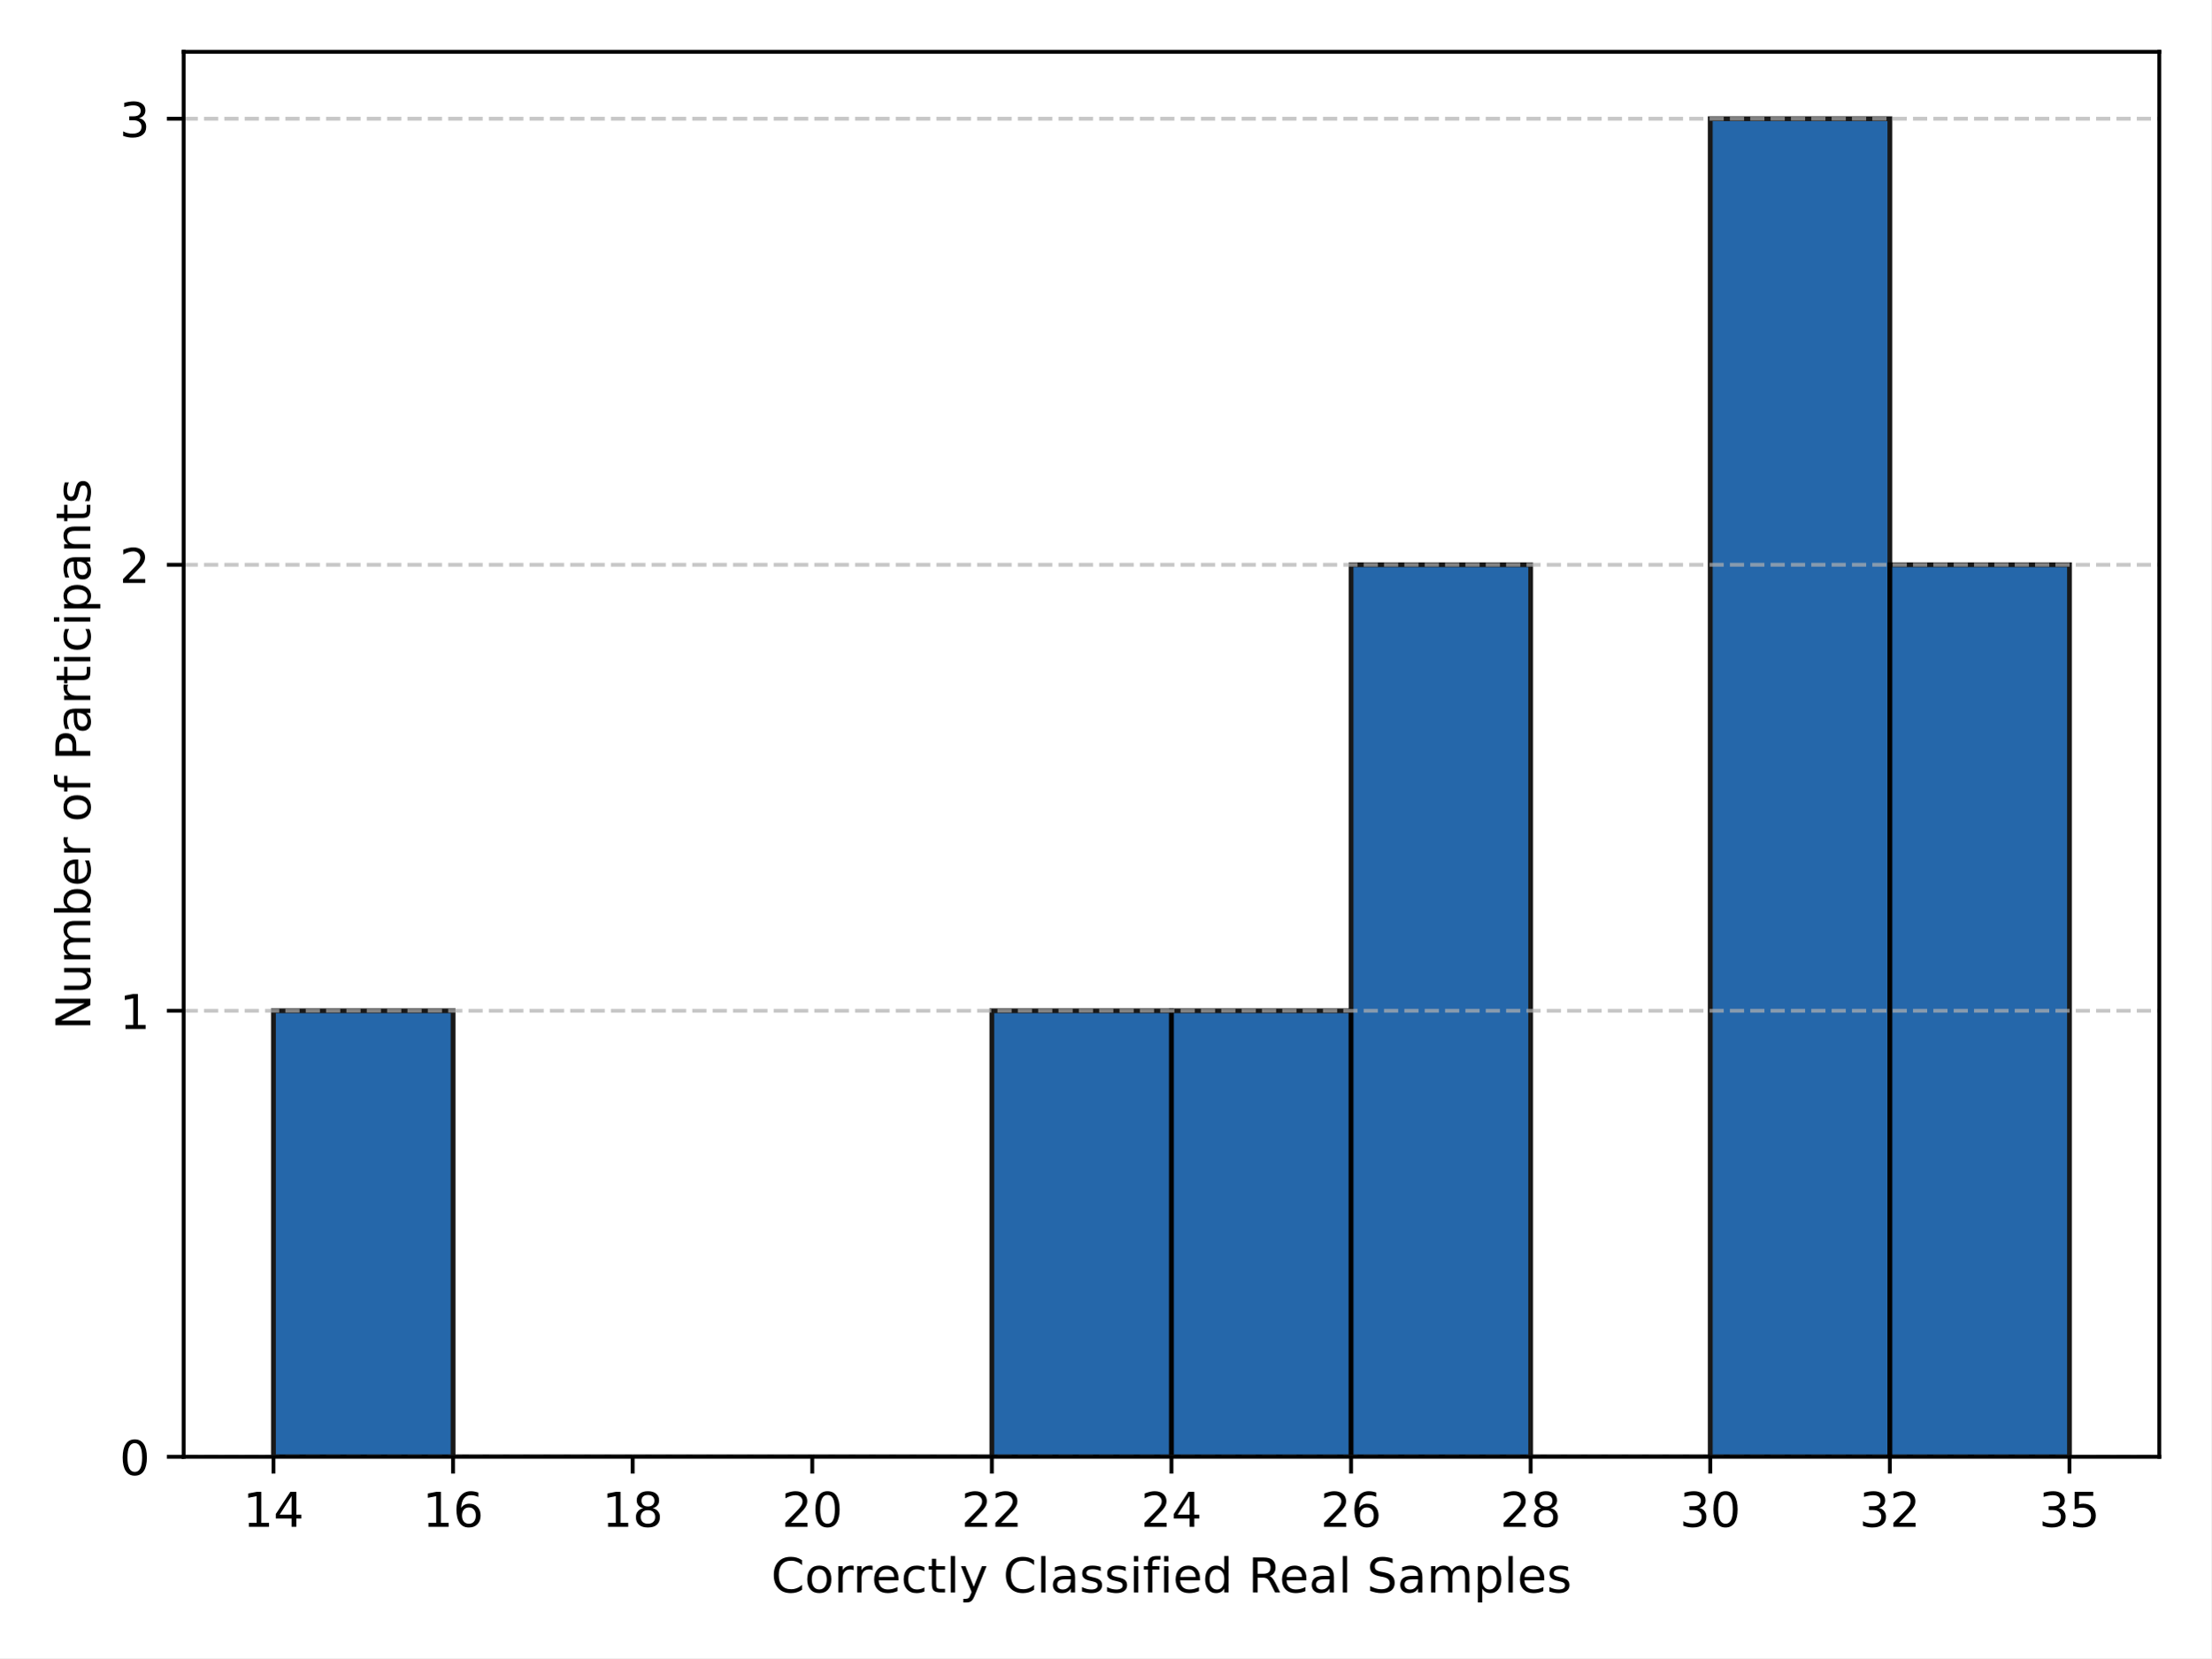
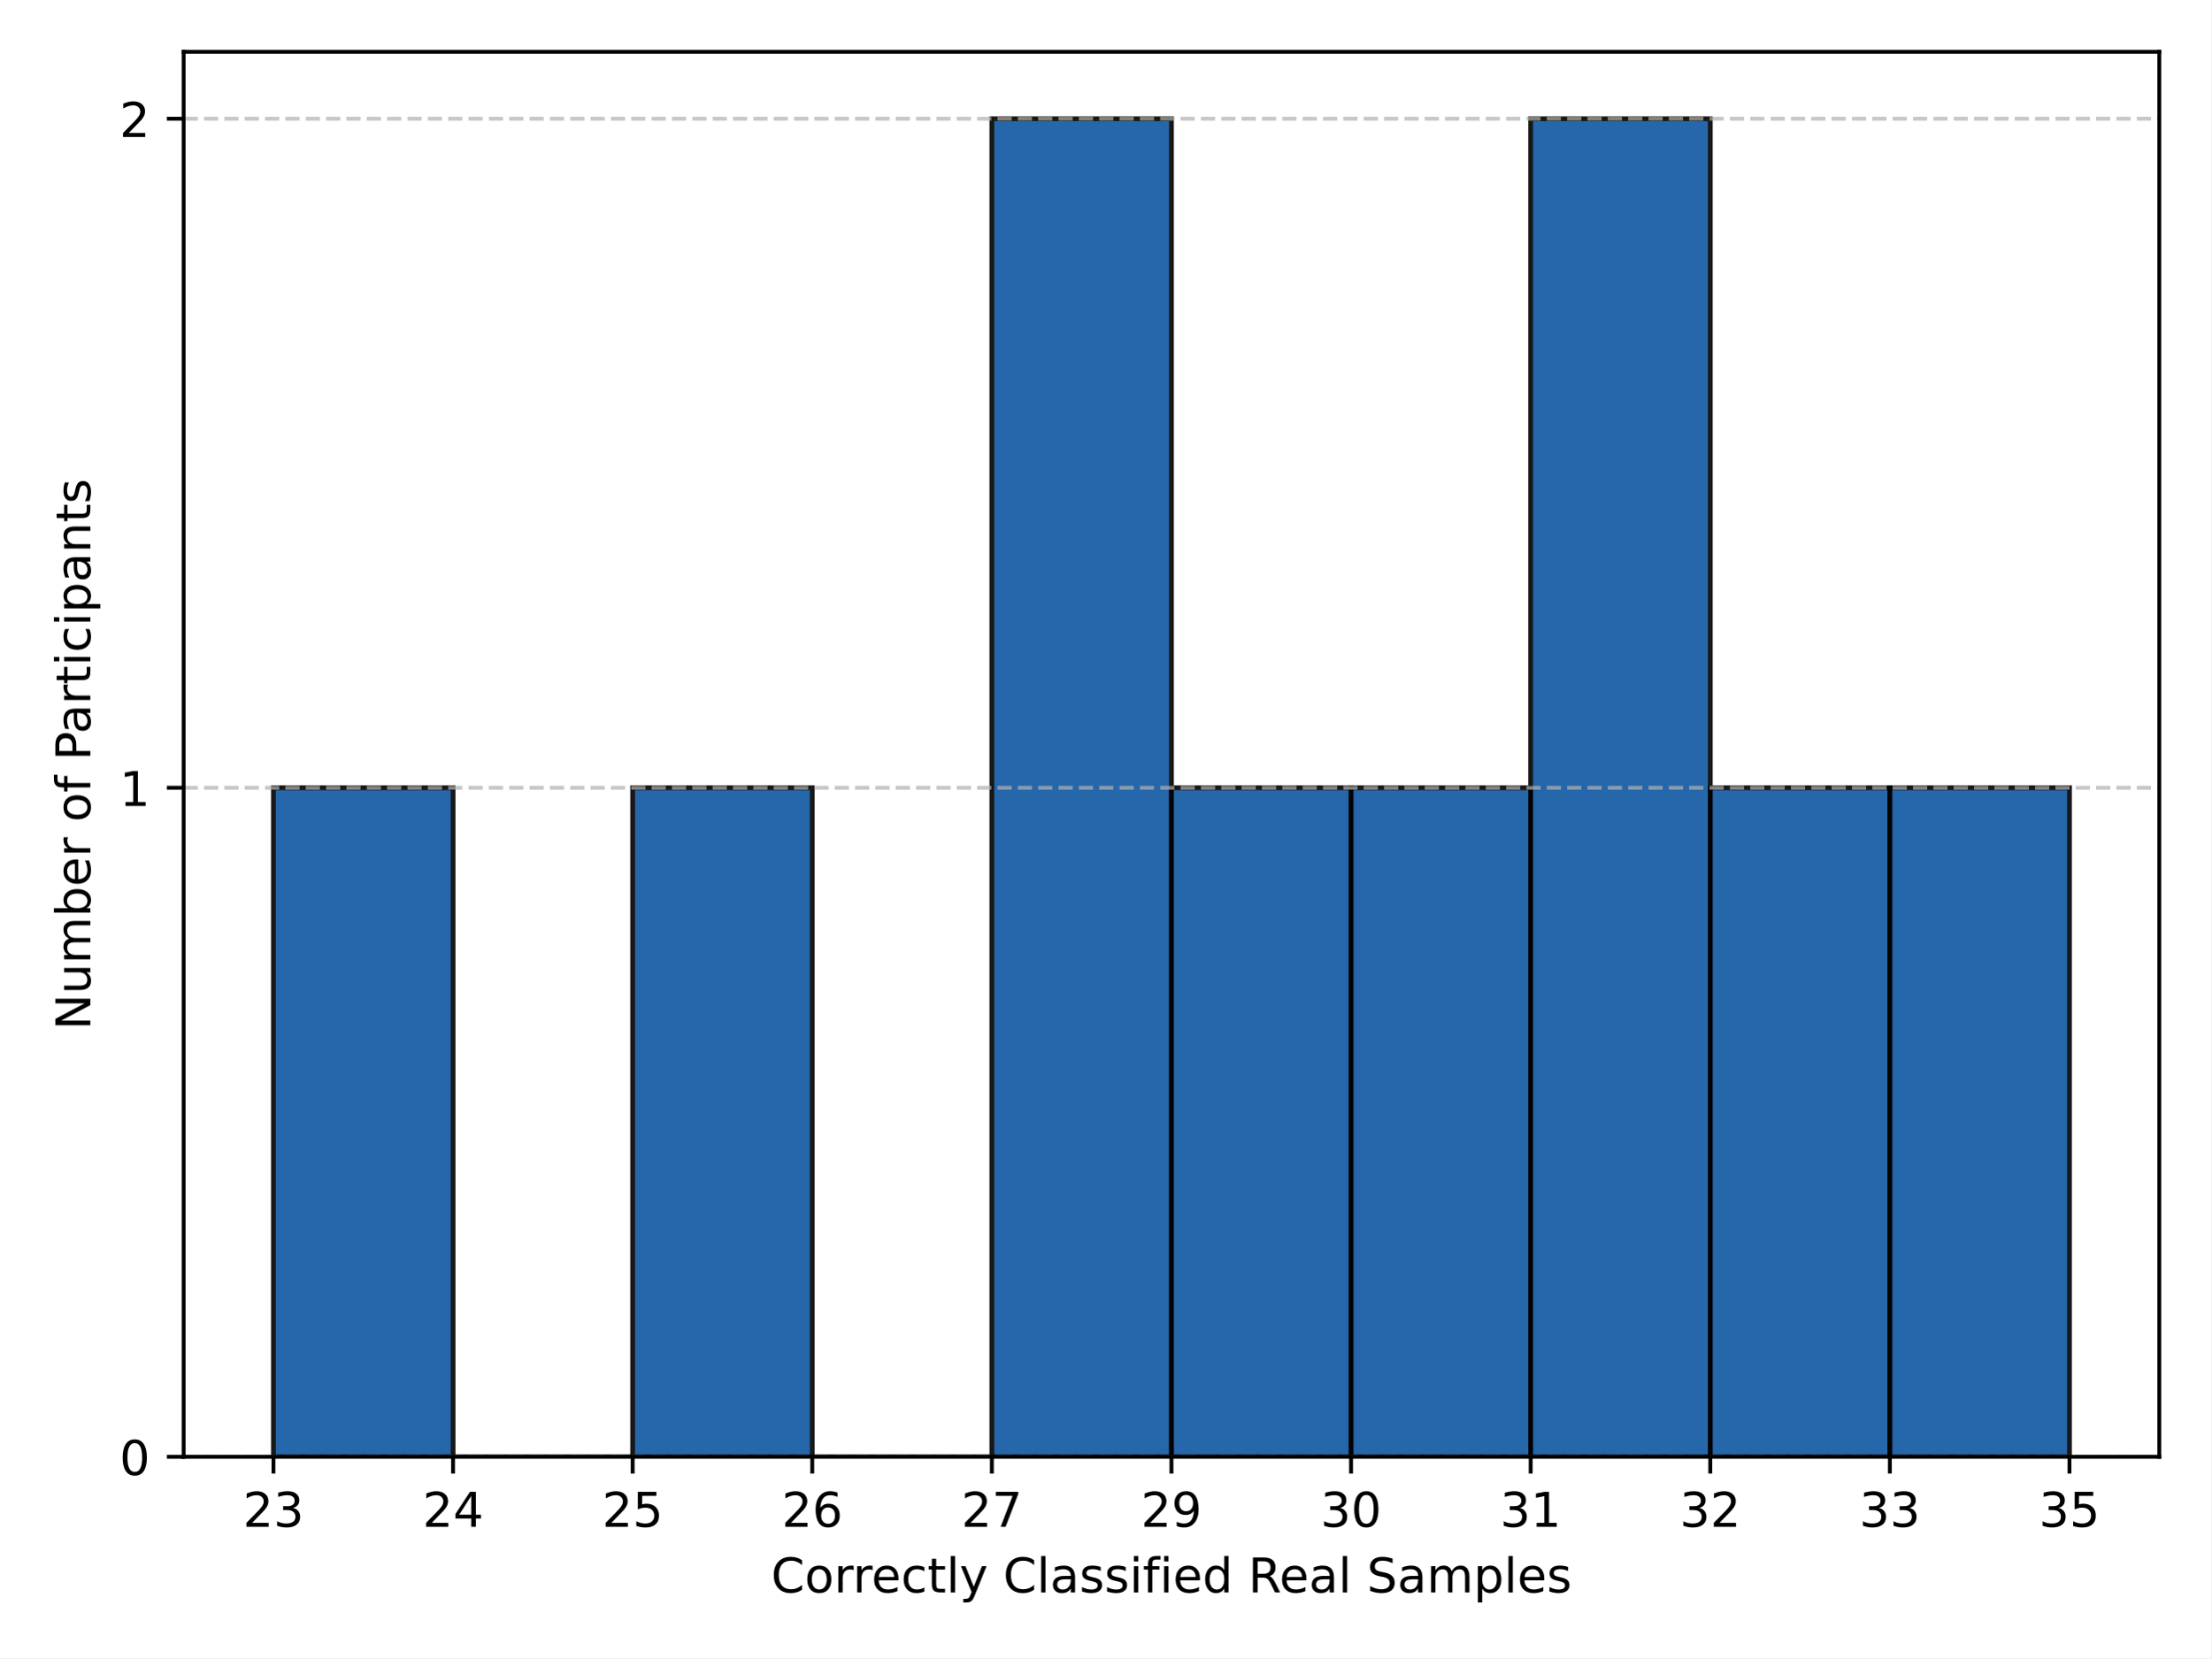
<svg xmlns="http://www.w3.org/2000/svg" xmlns:xlink="http://www.w3.org/1999/xlink" width="460.8pt" height="345.6pt" viewBox="0 0 460.8 345.6" version="1.1">
  <defs>
    <style type="text/css">*{stroke-linejoin: round; stroke-linecap: butt}</style>
  </defs>
  <g id="figure_1">
    <g id="patch_1">
      <path d="M 0 345.6  L 460.8 345.6  L 460.8 0  L 0 0  z " style="fill: #ffffff" />
    </g>
    <g id="axes_1">
      <g id="patch_2">
        <path d="M 38.27 303.64  L 450 303.64  L 450 10.8  L 38.27 10.8  z " style="fill: #ffffff" />
      </g>
      <g id="patch_3">
-         <path d="M 56.985 303.64  L 94.415 303.64  L 94.415 210.675  L 56.985 210.675  z " clip-path="url(#pd0eae8c35b)" style="fill: #0d57a1; opacity: 0.9; stroke: #000000; stroke-linejoin: miter" />
+         <path d="M 56.985 303.64  L 94.415 303.64  L 94.415 164.192  L 56.985 164.192  z " clip-path="url(#p8ad2d7ce17)" style="fill: #0d57a1; opacity: 0.9; stroke: #000000; stroke-linejoin: miter" />
      </g>
      <g id="patch_4">
-         <path d="M 94.415 303.64  L 131.845 303.64  L 131.845 303.64  L 94.415 303.64  z " clip-path="url(#pd0eae8c35b)" style="fill: #0d57a1; opacity: 0.9; stroke: #000000; stroke-linejoin: miter" />
+         <path d="M 94.415 303.64  L 131.845 303.64  L 131.845 303.64  L 94.415 303.64  z " clip-path="url(#p8ad2d7ce17)" style="fill: #0d57a1; opacity: 0.9; stroke: #000000; stroke-linejoin: miter" />
      </g>
      <g id="patch_5">
-         <path d="M 131.845 303.64  L 169.275 303.64  L 169.275 303.64  L 131.845 303.64  z " clip-path="url(#pd0eae8c35b)" style="fill: #0d57a1; opacity: 0.9; stroke: #000000; stroke-linejoin: miter" />
+         <path d="M 131.845 303.64  L 169.275 303.64  L 169.275 164.192  L 131.845 164.192  z " clip-path="url(#p8ad2d7ce17)" style="fill: #0d57a1; opacity: 0.9; stroke: #000000; stroke-linejoin: miter" />
      </g>
      <g id="patch_6">
-         <path d="M 169.275 303.64  L 206.705 303.64  L 206.705 303.64  L 169.275 303.64  z " clip-path="url(#pd0eae8c35b)" style="fill: #0d57a1; opacity: 0.9; stroke: #000000; stroke-linejoin: miter" />
+         <path d="M 169.275 303.64  L 206.705 303.64  L 206.705 303.64  L 169.275 303.64  z " clip-path="url(#p8ad2d7ce17)" style="fill: #0d57a1; opacity: 0.9; stroke: #000000; stroke-linejoin: miter" />
      </g>
      <g id="patch_7">
-         <path d="M 206.705 303.64  L 244.135 303.64  L 244.135 210.675  L 206.705 210.675  z " clip-path="url(#pd0eae8c35b)" style="fill: #0d57a1; opacity: 0.9; stroke: #000000; stroke-linejoin: miter" />
+         <path d="M 206.705 303.64  L 244.135 303.64  L 244.135 24.745  L 206.705 24.745  z " clip-path="url(#p8ad2d7ce17)" style="fill: #0d57a1; opacity: 0.9; stroke: #000000; stroke-linejoin: miter" />
      </g>
      <g id="patch_8">
-         <path d="M 244.135 303.64  L 281.565 303.64  L 281.565 210.675  L 244.135 210.675  z " clip-path="url(#pd0eae8c35b)" style="fill: #0d57a1; opacity: 0.9; stroke: #000000; stroke-linejoin: miter" />
+         <path d="M 244.135 303.64  L 281.565 303.64  L 281.565 164.192  L 244.135 164.192  z " clip-path="url(#p8ad2d7ce17)" style="fill: #0d57a1; opacity: 0.9; stroke: #000000; stroke-linejoin: miter" />
      </g>
      <g id="patch_9">
-         <path d="M 281.565 303.64  L 318.995 303.64  L 318.995 117.71  L 281.565 117.71  z " clip-path="url(#pd0eae8c35b)" style="fill: #0d57a1; opacity: 0.9; stroke: #000000; stroke-linejoin: miter" />
+         <path d="M 281.565 303.64  L 318.995 303.64  L 318.995 164.192  L 281.565 164.192  z " clip-path="url(#p8ad2d7ce17)" style="fill: #0d57a1; opacity: 0.9; stroke: #000000; stroke-linejoin: miter" />
      </g>
      <g id="patch_10">
-         <path d="M 318.995 303.64  L 356.425 303.64  L 356.425 303.64  L 318.995 303.64  z " clip-path="url(#pd0eae8c35b)" style="fill: #0d57a1; opacity: 0.9; stroke: #000000; stroke-linejoin: miter" />
+         <path d="M 318.995 303.64  L 356.425 303.64  L 356.425 24.745  L 318.995 24.745  z " clip-path="url(#p8ad2d7ce17)" style="fill: #0d57a1; opacity: 0.9; stroke: #000000; stroke-linejoin: miter" />
      </g>
      <g id="patch_11">
-         <path d="M 356.425 303.64  L 393.855 303.64  L 393.855 24.745  L 356.425 24.745  z " clip-path="url(#pd0eae8c35b)" style="fill: #0d57a1; opacity: 0.9; stroke: #000000; stroke-linejoin: miter" />
+         <path d="M 356.425 303.64  L 393.855 303.64  L 393.855 164.192  L 356.425 164.192  z " clip-path="url(#p8ad2d7ce17)" style="fill: #0d57a1; opacity: 0.9; stroke: #000000; stroke-linejoin: miter" />
      </g>
      <g id="patch_12">
-         <path d="M 393.855 303.64  L 431.285 303.64  L 431.285 117.71  L 393.855 117.71  z " clip-path="url(#pd0eae8c35b)" style="fill: #0d57a1; opacity: 0.9; stroke: #000000; stroke-linejoin: miter" />
+         <path d="M 393.855 303.64  L 431.285 303.64  L 431.285 164.192  L 393.855 164.192  z " clip-path="url(#p8ad2d7ce17)" style="fill: #0d57a1; opacity: 0.9; stroke: #000000; stroke-linejoin: miter" />
      </g>
      <g id="matplotlib.axis_1">
        <g id="xtick_1">
          <g id="line2d_1">
            <defs>
-               <path id="m1d548ae9fd" d="M 0 0  L 0 3.5  " style="stroke: #000000; stroke-width: 0.8" />
+               <path id="m34f47c35c1" d="M 0 0  L 0 3.5  " style="stroke: #000000; stroke-width: 0.8" />
            </defs>
            <g>
-               <use xlink:href="#m1d548ae9fd" x="56.985" y="303.64" style="stroke: #000000; stroke-width: 0.8" />
+               <use xlink:href="#m34f47c35c1" x="56.985" y="303.64" style="stroke: #000000; stroke-width: 0.8" />
            </g>
          </g>
          <g id="text_1">
            <g transform="translate(50.6225 318.2384) scale(0.1 -0.1)">
              <defs>
-                 <path id="DejaVuSans-31" d="M 794 531  L 1825 531  L 1825 4091  L 703 3866  L 703 4441  L 1819 4666  L 2450 4666  L 2450 531  L 3481 531  L 3481 0  L 794 0  L 794 531  z " transform="scale(0.015625)" />
-                 <path id="DejaVuSans-34" d="M 2419 4116  L 825 1625  L 2419 1625  L 2419 4116  z M 2253 4666  L 3047 4666  L 3047 1625  L 3713 1625  L 3713 1100  L 3047 1100  L 3047 0  L 2419 0  L 2419 1100  L 313 1100  L 313 1709  L 2253 4666  z " transform="scale(0.015625)" />
-               </defs>
-               <use xlink:href="#DejaVuSans-31" />
-               <use xlink:href="#DejaVuSans-34" x="63.623" />
+                 <path id="DejaVuSans-32" d="M 1228 531  L 3431 531  L 3431 0  L 469 0  L 469 531  Q 828 903 1448 1529  Q 2069 2156 2228 2338  Q 2531 2678 2651 2914  Q 2772 3150 2772 3378  Q 2772 3750 2511 3984  Q 2250 4219 1831 4219  Q 1534 4219 1204 4116  Q 875 4013 500 3803  L 500 4441  Q 881 4594 1212 4672  Q 1544 4750 1819 4750  Q 2544 4750 2975 4387  Q 3406 4025 3406 3419  Q 3406 3131 3298 2873  Q 3191 2616 2906 2266  Q 2828 2175 2409 1742  Q 1991 1309 1228 531  z " transform="scale(0.015625)" />
+                 <path id="DejaVuSans-33" d="M 2597 2516  Q 3050 2419 3304 2112  Q 3559 1806 3559 1356  Q 3559 666 3084 287  Q 2609 -91 1734 -91  Q 1441 -91 1130 -33  Q 819 25 488 141  L 488 750  Q 750 597 1062 519  Q 1375 441 1716 441  Q 2309 441 2620 675  Q 2931 909 2931 1356  Q 2931 1769 2642 2001  Q 2353 2234 1838 2234  L 1294 2234  L 1294 2753  L 1863 2753  Q 2328 2753 2575 2939  Q 2822 3125 2822 3475  Q 2822 3834 2567 4026  Q 2313 4219 1838 4219  Q 1578 4219 1281 4162  Q 984 4106 628 3988  L 628 4550  Q 988 4650 1302 4700  Q 1616 4750 1894 4750  Q 2613 4750 3031 4423  Q 3450 4097 3450 3541  Q 3450 3153 3228 2886  Q 3006 2619 2597 2516  z " transform="scale(0.015625)" />
+               </defs>
+               <use xlink:href="#DejaVuSans-32" />
+               <use xlink:href="#DejaVuSans-33" x="63.623" />
            </g>
          </g>
        </g>
        <g id="xtick_2">
          <g id="line2d_2">
            <g>
-               <use xlink:href="#m1d548ae9fd" x="94.415" y="303.64" style="stroke: #000000; stroke-width: 0.8" />
+               <use xlink:href="#m34f47c35c1" x="94.415" y="303.64" style="stroke: #000000; stroke-width: 0.8" />
            </g>
          </g>
          <g id="text_2">
            <g transform="translate(88.0525 318.2384) scale(0.1 -0.1)">
              <defs>
-                 <path id="DejaVuSans-36" d="M 2113 2584  Q 1688 2584 1439 2293  Q 1191 2003 1191 1497  Q 1191 994 1439 701  Q 1688 409 2113 409  Q 2538 409 2786 701  Q 3034 994 3034 1497  Q 3034 2003 2786 2293  Q 2538 2584 2113 2584  z M 3366 4563  L 3366 3988  Q 3128 4100 2886 4159  Q 2644 4219 2406 4219  Q 1781 4219 1451 3797  Q 1122 3375 1075 2522  Q 1259 2794 1537 2939  Q 1816 3084 2150 3084  Q 2853 3084 3261 2657  Q 3669 2231 3669 1497  Q 3669 778 3244 343  Q 2819 -91 2113 -91  Q 1303 -91 875 529  Q 447 1150 447 2328  Q 447 3434 972 4092  Q 1497 4750 2381 4750  Q 2619 4750 2861 4703  Q 3103 4656 3366 4563  z " transform="scale(0.015625)" />
-               </defs>
-               <use xlink:href="#DejaVuSans-31" />
-               <use xlink:href="#DejaVuSans-36" x="63.623" />
+                 <path id="DejaVuSans-34" d="M 2419 4116  L 825 1625  L 2419 1625  L 2419 4116  z M 2253 4666  L 3047 4666  L 3047 1625  L 3713 1625  L 3713 1100  L 3047 1100  L 3047 0  L 2419 0  L 2419 1100  L 313 1100  L 313 1709  L 2253 4666  z " transform="scale(0.015625)" />
+               </defs>
+               <use xlink:href="#DejaVuSans-32" />
+               <use xlink:href="#DejaVuSans-34" x="63.623" />
            </g>
          </g>
        </g>
        <g id="xtick_3">
          <g id="line2d_3">
            <g>
-               <use xlink:href="#m1d548ae9fd" x="131.845" y="303.64" style="stroke: #000000; stroke-width: 0.8" />
+               <use xlink:href="#m34f47c35c1" x="131.845" y="303.64" style="stroke: #000000; stroke-width: 0.8" />
            </g>
          </g>
          <g id="text_3">
            <g transform="translate(125.4825 318.2384) scale(0.1 -0.1)">
              <defs>
-                 <path id="DejaVuSans-38" d="M 2034 2216  Q 1584 2216 1326 1975  Q 1069 1734 1069 1313  Q 1069 891 1326 650  Q 1584 409 2034 409  Q 2484 409 2743 651  Q 3003 894 3003 1313  Q 3003 1734 2745 1975  Q 2488 2216 2034 2216  z M 1403 2484  Q 997 2584 770 2862  Q 544 3141 544 3541  Q 544 4100 942 4425  Q 1341 4750 2034 4750  Q 2731 4750 3128 4425  Q 3525 4100 3525 3541  Q 3525 3141 3298 2862  Q 3072 2584 2669 2484  Q 3125 2378 3379 2068  Q 3634 1759 3634 1313  Q 3634 634 3220 271  Q 2806 -91 2034 -91  Q 1263 -91 848 271  Q 434 634 434 1313  Q 434 1759 690 2068  Q 947 2378 1403 2484  z M 1172 3481  Q 1172 3119 1398 2916  Q 1625 2713 2034 2713  Q 2441 2713 2670 2916  Q 2900 3119 2900 3481  Q 2900 3844 2670 4047  Q 2441 4250 2034 4250  Q 1625 4250 1398 4047  Q 1172 3844 1172 3481  z " transform="scale(0.015625)" />
-               </defs>
-               <use xlink:href="#DejaVuSans-31" />
-               <use xlink:href="#DejaVuSans-38" x="63.623" />
+                 <path id="DejaVuSans-35" d="M 691 4666  L 3169 4666  L 3169 4134  L 1269 4134  L 1269 2991  Q 1406 3038 1543 3061  Q 1681 3084 1819 3084  Q 2600 3084 3056 2656  Q 3513 2228 3513 1497  Q 3513 744 3044 326  Q 2575 -91 1722 -91  Q 1428 -91 1123 -41  Q 819 9 494 109  L 494 744  Q 775 591 1075 516  Q 1375 441 1709 441  Q 2250 441 2565 725  Q 2881 1009 2881 1497  Q 2881 1984 2565 2268  Q 2250 2553 1709 2553  Q 1456 2553 1204 2497  Q 953 2441 691 2322  L 691 4666  z " transform="scale(0.015625)" />
+               </defs>
+               <use xlink:href="#DejaVuSans-32" />
+               <use xlink:href="#DejaVuSans-35" x="63.623" />
            </g>
          </g>
        </g>
        <g id="xtick_4">
          <g id="line2d_4">
            <g>
-               <use xlink:href="#m1d548ae9fd" x="169.275" y="303.64" style="stroke: #000000; stroke-width: 0.8" />
+               <use xlink:href="#m34f47c35c1" x="169.275" y="303.64" style="stroke: #000000; stroke-width: 0.8" />
            </g>
          </g>
          <g id="text_4">
            <g transform="translate(162.9125 318.2384) scale(0.1 -0.1)">
              <defs>
-                 <path id="DejaVuSans-32" d="M 1228 531  L 3431 531  L 3431 0  L 469 0  L 469 531  Q 828 903 1448 1529  Q 2069 2156 2228 2338  Q 2531 2678 2651 2914  Q 2772 3150 2772 3378  Q 2772 3750 2511 3984  Q 2250 4219 1831 4219  Q 1534 4219 1204 4116  Q 875 4013 500 3803  L 500 4441  Q 881 4594 1212 4672  Q 1544 4750 1819 4750  Q 2544 4750 2975 4387  Q 3406 4025 3406 3419  Q 3406 3131 3298 2873  Q 3191 2616 2906 2266  Q 2828 2175 2409 1742  Q 1991 1309 1228 531  z " transform="scale(0.015625)" />
-                 <path id="DejaVuSans-30" d="M 2034 4250  Q 1547 4250 1301 3770  Q 1056 3291 1056 2328  Q 1056 1369 1301 889  Q 1547 409 2034 409  Q 2525 409 2770 889  Q 3016 1369 3016 2328  Q 3016 3291 2770 3770  Q 2525 4250 2034 4250  z M 2034 4750  Q 2819 4750 3233 4129  Q 3647 3509 3647 2328  Q 3647 1150 3233 529  Q 2819 -91 2034 -91  Q 1250 -91 836 529  Q 422 1150 422 2328  Q 422 3509 836 4129  Q 1250 4750 2034 4750  z " transform="scale(0.015625)" />
-               </defs>
-               <use xlink:href="#DejaVuSans-32" />
-               <use xlink:href="#DejaVuSans-30" x="63.623" />
+                 <path id="DejaVuSans-36" d="M 2113 2584  Q 1688 2584 1439 2293  Q 1191 2003 1191 1497  Q 1191 994 1439 701  Q 1688 409 2113 409  Q 2538 409 2786 701  Q 3034 994 3034 1497  Q 3034 2003 2786 2293  Q 2538 2584 2113 2584  z M 3366 4563  L 3366 3988  Q 3128 4100 2886 4159  Q 2644 4219 2406 4219  Q 1781 4219 1451 3797  Q 1122 3375 1075 2522  Q 1259 2794 1537 2939  Q 1816 3084 2150 3084  Q 2853 3084 3261 2657  Q 3669 2231 3669 1497  Q 3669 778 3244 343  Q 2819 -91 2113 -91  Q 1303 -91 875 529  Q 447 1150 447 2328  Q 447 3434 972 4092  Q 1497 4750 2381 4750  Q 2619 4750 2861 4703  Q 3103 4656 3366 4563  z " transform="scale(0.015625)" />
+               </defs>
+               <use xlink:href="#DejaVuSans-32" />
+               <use xlink:href="#DejaVuSans-36" x="63.623" />
            </g>
          </g>
        </g>
        <g id="xtick_5">
          <g id="line2d_5">
            <g>
-               <use xlink:href="#m1d548ae9fd" x="206.705" y="303.64" style="stroke: #000000; stroke-width: 0.8" />
+               <use xlink:href="#m34f47c35c1" x="206.705" y="303.64" style="stroke: #000000; stroke-width: 0.8" />
            </g>
          </g>
          <g id="text_5">
            <g transform="translate(200.3425 318.2384) scale(0.1 -0.1)">
-               <use xlink:href="#DejaVuSans-32" />
-               <use xlink:href="#DejaVuSans-32" x="63.623" />
+               <defs>
+                 <path id="DejaVuSans-37" d="M 525 4666  L 3525 4666  L 3525 4397  L 1831 0  L 1172 0  L 2766 4134  L 525 4134  L 525 4666  z " transform="scale(0.015625)" />
+               </defs>
+               <use xlink:href="#DejaVuSans-32" />
+               <use xlink:href="#DejaVuSans-37" x="63.623" />
            </g>
          </g>
        </g>
        <g id="xtick_6">
          <g id="line2d_6">
            <g>
-               <use xlink:href="#m1d548ae9fd" x="244.135" y="303.64" style="stroke: #000000; stroke-width: 0.8" />
+               <use xlink:href="#m34f47c35c1" x="244.135" y="303.64" style="stroke: #000000; stroke-width: 0.8" />
            </g>
          </g>
          <g id="text_6">
            <g transform="translate(237.7725 318.2384) scale(0.1 -0.1)">
-               <use xlink:href="#DejaVuSans-32" />
-               <use xlink:href="#DejaVuSans-34" x="63.623" />
+               <defs>
+                 <path id="DejaVuSans-39" d="M 703 97  L 703 672  Q 941 559 1184 500  Q 1428 441 1663 441  Q 2288 441 2617 861  Q 2947 1281 2994 2138  Q 2813 1869 2534 1725  Q 2256 1581 1919 1581  Q 1219 1581 811 2004  Q 403 2428 403 3163  Q 403 3881 828 4315  Q 1253 4750 1959 4750  Q 2769 4750 3195 4129  Q 3622 3509 3622 2328  Q 3622 1225 3098 567  Q 2575 -91 1691 -91  Q 1453 -91 1209 -44  Q 966 3 703 97  z M 1959 2075  Q 2384 2075 2632 2365  Q 2881 2656 2881 3163  Q 2881 3666 2632 3958  Q 2384 4250 1959 4250  Q 1534 4250 1286 3958  Q 1038 3666 1038 3163  Q 1038 2656 1286 2365  Q 1534 2075 1959 2075  z " transform="scale(0.015625)" />
+               </defs>
+               <use xlink:href="#DejaVuSans-32" />
+               <use xlink:href="#DejaVuSans-39" x="63.623" />
            </g>
          </g>
        </g>
        <g id="xtick_7">
          <g id="line2d_7">
            <g>
-               <use xlink:href="#m1d548ae9fd" x="281.565" y="303.64" style="stroke: #000000; stroke-width: 0.8" />
+               <use xlink:href="#m34f47c35c1" x="281.565" y="303.64" style="stroke: #000000; stroke-width: 0.8" />
            </g>
          </g>
          <g id="text_7">
            <g transform="translate(275.2025 318.2384) scale(0.1 -0.1)">
-               <use xlink:href="#DejaVuSans-32" />
-               <use xlink:href="#DejaVuSans-36" x="63.623" />
+               <defs>
+                 <path id="DejaVuSans-30" d="M 2034 4250  Q 1547 4250 1301 3770  Q 1056 3291 1056 2328  Q 1056 1369 1301 889  Q 1547 409 2034 409  Q 2525 409 2770 889  Q 3016 1369 3016 2328  Q 3016 3291 2770 3770  Q 2525 4250 2034 4250  z M 2034 4750  Q 2819 4750 3233 4129  Q 3647 3509 3647 2328  Q 3647 1150 3233 529  Q 2819 -91 2034 -91  Q 1250 -91 836 529  Q 422 1150 422 2328  Q 422 3509 836 4129  Q 1250 4750 2034 4750  z " transform="scale(0.015625)" />
+               </defs>
+               <use xlink:href="#DejaVuSans-33" />
+               <use xlink:href="#DejaVuSans-30" x="63.623" />
            </g>
          </g>
        </g>
        <g id="xtick_8">
          <g id="line2d_8">
            <g>
-               <use xlink:href="#m1d548ae9fd" x="318.995" y="303.64" style="stroke: #000000; stroke-width: 0.8" />
+               <use xlink:href="#m34f47c35c1" x="318.995" y="303.64" style="stroke: #000000; stroke-width: 0.8" />
            </g>
          </g>
          <g id="text_8">
            <g transform="translate(312.6325 318.2384) scale(0.1 -0.1)">
-               <use xlink:href="#DejaVuSans-32" />
-               <use xlink:href="#DejaVuSans-38" x="63.623" />
+               <defs>
+                 <path id="DejaVuSans-31" d="M 794 531  L 1825 531  L 1825 4091  L 703 3866  L 703 4441  L 1819 4666  L 2450 4666  L 2450 531  L 3481 531  L 3481 0  L 794 0  L 794 531  z " transform="scale(0.015625)" />
+               </defs>
+               <use xlink:href="#DejaVuSans-33" />
+               <use xlink:href="#DejaVuSans-31" x="63.623" />
            </g>
          </g>
        </g>
        <g id="xtick_9">
          <g id="line2d_9">
            <g>
-               <use xlink:href="#m1d548ae9fd" x="356.425" y="303.64" style="stroke: #000000; stroke-width: 0.8" />
+               <use xlink:href="#m34f47c35c1" x="356.425" y="303.64" style="stroke: #000000; stroke-width: 0.8" />
            </g>
          </g>
          <g id="text_9">
            <g transform="translate(350.0625 318.2384) scale(0.1 -0.1)">
-               <defs>
-                 <path id="DejaVuSans-33" d="M 2597 2516  Q 3050 2419 3304 2112  Q 3559 1806 3559 1356  Q 3559 666 3084 287  Q 2609 -91 1734 -91  Q 1441 -91 1130 -33  Q 819 25 488 141  L 488 750  Q 750 597 1062 519  Q 1375 441 1716 441  Q 2309 441 2620 675  Q 2931 909 2931 1356  Q 2931 1769 2642 2001  Q 2353 2234 1838 2234  L 1294 2234  L 1294 2753  L 1863 2753  Q 2328 2753 2575 2939  Q 2822 3125 2822 3475  Q 2822 3834 2567 4026  Q 2313 4219 1838 4219  Q 1578 4219 1281 4162  Q 984 4106 628 3988  L 628 4550  Q 988 4650 1302 4700  Q 1616 4750 1894 4750  Q 2613 4750 3031 4423  Q 3450 4097 3450 3541  Q 3450 3153 3228 2886  Q 3006 2619 2597 2516  z " transform="scale(0.015625)" />
-               </defs>
-               <use xlink:href="#DejaVuSans-33" />
-               <use xlink:href="#DejaVuSans-30" x="63.623" />
+               <use xlink:href="#DejaVuSans-33" />
+               <use xlink:href="#DejaVuSans-32" x="63.623" />
            </g>
          </g>
        </g>
        <g id="xtick_10">
          <g id="line2d_10">
            <g>
-               <use xlink:href="#m1d548ae9fd" x="393.855" y="303.64" style="stroke: #000000; stroke-width: 0.8" />
+               <use xlink:href="#m34f47c35c1" x="393.855" y="303.64" style="stroke: #000000; stroke-width: 0.8" />
            </g>
          </g>
          <g id="text_10">
            <g transform="translate(387.4925 318.2384) scale(0.1 -0.1)">
              <use xlink:href="#DejaVuSans-33" />
-               <use xlink:href="#DejaVuSans-32" x="63.623" />
+               <use xlink:href="#DejaVuSans-33" x="63.623" />
            </g>
          </g>
        </g>
        <g id="xtick_11">
          <g id="line2d_11">
            <g>
-               <use xlink:href="#m1d548ae9fd" x="431.285" y="303.64" style="stroke: #000000; stroke-width: 0.8" />
+               <use xlink:href="#m34f47c35c1" x="431.285" y="303.64" style="stroke: #000000; stroke-width: 0.8" />
            </g>
          </g>
          <g id="text_11">
            <g transform="translate(424.9225 318.2384) scale(0.1 -0.1)">
-               <defs>
-                 <path id="DejaVuSans-35" d="M 691 4666  L 3169 4666  L 3169 4134  L 1269 4134  L 1269 2991  Q 1406 3038 1543 3061  Q 1681 3084 1819 3084  Q 2600 3084 3056 2656  Q 3513 2228 3513 1497  Q 3513 744 3044 326  Q 2575 -91 1722 -91  Q 1428 -91 1123 -41  Q 819 9 494 109  L 494 744  Q 775 591 1075 516  Q 1375 441 1709 441  Q 2250 441 2565 725  Q 2881 1009 2881 1497  Q 2881 1984 2565 2268  Q 2250 2553 1709 2553  Q 1456 2553 1204 2497  Q 953 2441 691 2322  L 691 4666  z " transform="scale(0.015625)" />
-               </defs>
              <use xlink:href="#DejaVuSans-33" />
              <use xlink:href="#DejaVuSans-35" x="63.623" />
            </g>
          </g>
        </g>
        <g id="text_12">
          <g transform="translate(160.6967 331.9166) scale(0.1 -0.1)">
            <defs>
              <path id="DejaVuSans-43" d="M 4122 4306  L 4122 3641  Q 3803 3938 3442 4084  Q 3081 4231 2675 4231  Q 1875 4231 1450 3742  Q 1025 3253 1025 2328  Q 1025 1406 1450 917  Q 1875 428 2675 428  Q 3081 428 3442 575  Q 3803 722 4122 1019  L 4122 359  Q 3791 134 3420 21  Q 3050 -91 2638 -91  Q 1578 -91 968 557  Q 359 1206 359 2328  Q 359 3453 968 4101  Q 1578 4750 2638 4750  Q 3056 4750 3426 4639  Q 3797 4528 4122 4306  z " transform="scale(0.015625)" />
              <path id="DejaVuSans-6f" d="M 1959 3097  Q 1497 3097 1228 2736  Q 959 2375 959 1747  Q 959 1119 1226 758  Q 1494 397 1959 397  Q 2419 397 2687 759  Q 2956 1122 2956 1747  Q 2956 2369 2687 2733  Q 2419 3097 1959 3097  z M 1959 3584  Q 2709 3584 3137 3096  Q 3566 2609 3566 1747  Q 3566 888 3137 398  Q 2709 -91 1959 -91  Q 1206 -91 779 398  Q 353 888 353 1747  Q 353 2609 779 3096  Q 1206 3584 1959 3584  z " transform="scale(0.015625)" />
              <path id="DejaVuSans-72" d="M 2631 2963  Q 2534 3019 2420 3045  Q 2306 3072 2169 3072  Q 1681 3072 1420 2755  Q 1159 2438 1159 1844  L 1159 0  L 581 0  L 581 3500  L 1159 3500  L 1159 2956  Q 1341 3275 1631 3429  Q 1922 3584 2338 3584  Q 2397 3584 2469 3576  Q 2541 3569 2628 3553  L 2631 2963  z " transform="scale(0.015625)" />
              <path id="DejaVuSans-65" d="M 3597 1894  L 3597 1613  L 953 1613  Q 991 1019 1311 708  Q 1631 397 2203 397  Q 2534 397 2845 478  Q 3156 559 3463 722  L 3463 178  Q 3153 47 2828 -22  Q 2503 -91 2169 -91  Q 1331 -91 842 396  Q 353 884 353 1716  Q 353 2575 817 3079  Q 1281 3584 2069 3584  Q 2775 3584 3186 3129  Q 3597 2675 3597 1894  z M 3022 2063  Q 3016 2534 2758 2815  Q 2500 3097 2075 3097  Q 1594 3097 1305 2825  Q 1016 2553 972 2059  L 3022 2063  z " transform="scale(0.015625)" />
              <path id="DejaVuSans-63" d="M 3122 3366  L 3122 2828  Q 2878 2963 2633 3030  Q 2388 3097 2138 3097  Q 1578 3097 1268 2742  Q 959 2388 959 1747  Q 959 1106 1268 751  Q 1578 397 2138 397  Q 2388 397 2633 464  Q 2878 531 3122 666  L 3122 134  Q 2881 22 2623 -34  Q 2366 -91 2075 -91  Q 1284 -91 818 406  Q 353 903 353 1747  Q 353 2603 823 3093  Q 1294 3584 2113 3584  Q 2378 3584 2631 3529  Q 2884 3475 3122 3366  z " transform="scale(0.015625)" />
              <path id="DejaVuSans-74" d="M 1172 4494  L 1172 3500  L 2356 3500  L 2356 3053  L 1172 3053  L 1172 1153  Q 1172 725 1289 603  Q 1406 481 1766 481  L 2356 481  L 2356 0  L 1766 0  Q 1100 0 847 248  Q 594 497 594 1153  L 594 3053  L 172 3053  L 172 3500  L 594 3500  L 594 4494  L 1172 4494  z " transform="scale(0.015625)" />
              <path id="DejaVuSans-6c" d="M 603 4863  L 1178 4863  L 1178 0  L 603 0  L 603 4863  z " transform="scale(0.015625)" />
              <path id="DejaVuSans-79" d="M 2059 -325  Q 1816 -950 1584 -1140  Q 1353 -1331 966 -1331  L 506 -1331  L 506 -850  L 844 -850  Q 1081 -850 1212 -737  Q 1344 -625 1503 -206  L 1606 56  L 191 3500  L 800 3500  L 1894 763  L 2988 3500  L 3597 3500  L 2059 -325  z " transform="scale(0.015625)" />
              <path id="DejaVuSans-20" transform="scale(0.015625)" />
              <path id="DejaVuSans-61" d="M 2194 1759  Q 1497 1759 1228 1600  Q 959 1441 959 1056  Q 959 750 1161 570  Q 1363 391 1709 391  Q 2188 391 2477 730  Q 2766 1069 2766 1631  L 2766 1759  L 2194 1759  z M 3341 1997  L 3341 0  L 2766 0  L 2766 531  Q 2569 213 2275 61  Q 1981 -91 1556 -91  Q 1019 -91 701 211  Q 384 513 384 1019  Q 384 1609 779 1909  Q 1175 2209 1959 2209  L 2766 2209  L 2766 2266  Q 2766 2663 2505 2880  Q 2244 3097 1772 3097  Q 1472 3097 1187 3025  Q 903 2953 641 2809  L 641 3341  Q 956 3463 1253 3523  Q 1550 3584 1831 3584  Q 2591 3584 2966 3190  Q 3341 2797 3341 1997  z " transform="scale(0.015625)" />
              <path id="DejaVuSans-73" d="M 2834 3397  L 2834 2853  Q 2591 2978 2328 3040  Q 2066 3103 1784 3103  Q 1356 3103 1142 2972  Q 928 2841 928 2578  Q 928 2378 1081 2264  Q 1234 2150 1697 2047  L 1894 2003  Q 2506 1872 2764 1633  Q 3022 1394 3022 966  Q 3022 478 2636 193  Q 2250 -91 1575 -91  Q 1294 -91 989 -36  Q 684 19 347 128  L 347 722  Q 666 556 975 473  Q 1284 391 1588 391  Q 1994 391 2212 530  Q 2431 669 2431 922  Q 2431 1156 2273 1281  Q 2116 1406 1581 1522  L 1381 1569  Q 847 1681 609 1914  Q 372 2147 372 2553  Q 372 3047 722 3315  Q 1072 3584 1716 3584  Q 2034 3584 2315 3537  Q 2597 3491 2834 3397  z " transform="scale(0.015625)" />
              <path id="DejaVuSans-69" d="M 603 3500  L 1178 3500  L 1178 0  L 603 0  L 603 3500  z M 603 4863  L 1178 4863  L 1178 4134  L 603 4134  L 603 4863  z " transform="scale(0.015625)" />
              <path id="DejaVuSans-66" d="M 2375 4863  L 2375 4384  L 1825 4384  Q 1516 4384 1395 4259  Q 1275 4134 1275 3809  L 1275 3500  L 2222 3500  L 2222 3053  L 1275 3053  L 1275 0  L 697 0  L 697 3053  L 147 3053  L 147 3500  L 697 3500  L 697 3744  Q 697 4328 969 4595  Q 1241 4863 1831 4863  L 2375 4863  z " transform="scale(0.015625)" />
              <path id="DejaVuSans-64" d="M 2906 2969  L 2906 4863  L 3481 4863  L 3481 0  L 2906 0  L 2906 525  Q 2725 213 2448 61  Q 2172 -91 1784 -91  Q 1150 -91 751 415  Q 353 922 353 1747  Q 353 2572 751 3078  Q 1150 3584 1784 3584  Q 2172 3584 2448 3432  Q 2725 3281 2906 2969  z M 947 1747  Q 947 1113 1208 752  Q 1469 391 1925 391  Q 2381 391 2643 752  Q 2906 1113 2906 1747  Q 2906 2381 2643 2742  Q 2381 3103 1925 3103  Q 1469 3103 1208 2742  Q 947 2381 947 1747  z " transform="scale(0.015625)" />
              <path id="DejaVuSans-52" d="M 2841 2188  Q 3044 2119 3236 1894  Q 3428 1669 3622 1275  L 4263 0  L 3584 0  L 2988 1197  Q 2756 1666 2539 1819  Q 2322 1972 1947 1972  L 1259 1972  L 1259 0  L 628 0  L 628 4666  L 2053 4666  Q 2853 4666 3247 4331  Q 3641 3997 3641 3322  Q 3641 2881 3436 2590  Q 3231 2300 2841 2188  z M 1259 4147  L 1259 2491  L 2053 2491  Q 2509 2491 2742 2702  Q 2975 2913 2975 3322  Q 2975 3731 2742 3939  Q 2509 4147 2053 4147  L 1259 4147  z " transform="scale(0.015625)" />
              <path id="DejaVuSans-53" d="M 3425 4513  L 3425 3897  Q 3066 4069 2747 4153  Q 2428 4238 2131 4238  Q 1616 4238 1336 4038  Q 1056 3838 1056 3469  Q 1056 3159 1242 3001  Q 1428 2844 1947 2747  L 2328 2669  Q 3034 2534 3370 2195  Q 3706 1856 3706 1288  Q 3706 609 3251 259  Q 2797 -91 1919 -91  Q 1588 -91 1214 -16  Q 841 59 441 206  L 441 856  Q 825 641 1194 531  Q 1563 422 1919 422  Q 2459 422 2753 634  Q 3047 847 3047 1241  Q 3047 1584 2836 1778  Q 2625 1972 2144 2069  L 1759 2144  Q 1053 2284 737 2584  Q 422 2884 422 3419  Q 422 4038 858 4394  Q 1294 4750 2059 4750  Q 2388 4750 2728 4690  Q 3069 4631 3425 4513  z " transform="scale(0.015625)" />
              <path id="DejaVuSans-6d" d="M 3328 2828  Q 3544 3216 3844 3400  Q 4144 3584 4550 3584  Q 5097 3584 5394 3201  Q 5691 2819 5691 2113  L 5691 0  L 5113 0  L 5113 2094  Q 5113 2597 4934 2840  Q 4756 3084 4391 3084  Q 3944 3084 3684 2787  Q 3425 2491 3425 1978  L 3425 0  L 2847 0  L 2847 2094  Q 2847 2600 2669 2842  Q 2491 3084 2119 3084  Q 1678 3084 1418 2786  Q 1159 2488 1159 1978  L 1159 0  L 581 0  L 581 3500  L 1159 3500  L 1159 2956  Q 1356 3278 1631 3431  Q 1906 3584 2284 3584  Q 2666 3584 2933 3390  Q 3200 3197 3328 2828  z " transform="scale(0.015625)" />
              <path id="DejaVuSans-70" d="M 1159 525  L 1159 -1331  L 581 -1331  L 581 3500  L 1159 3500  L 1159 2969  Q 1341 3281 1617 3432  Q 1894 3584 2278 3584  Q 2916 3584 3314 3078  Q 3713 2572 3713 1747  Q 3713 922 3314 415  Q 2916 -91 2278 -91  Q 1894 -91 1617 61  Q 1341 213 1159 525  z M 3116 1747  Q 3116 2381 2855 2742  Q 2594 3103 2138 3103  Q 1681 3103 1420 2742  Q 1159 2381 1159 1747  Q 1159 1113 1420 752  Q 1681 391 2138 391  Q 2594 391 2855 752  Q 3116 1113 3116 1747  z " transform="scale(0.015625)" />
            </defs>
            <use xlink:href="#DejaVuSans-43" />
            <use xlink:href="#DejaVuSans-6f" x="69.824" />
            <use xlink:href="#DejaVuSans-72" x="131.006" />
            <use xlink:href="#DejaVuSans-72" x="170.369" />
            <use xlink:href="#DejaVuSans-65" x="209.232" />
            <use xlink:href="#DejaVuSans-63" x="270.756" />
            <use xlink:href="#DejaVuSans-74" x="325.736" />
            <use xlink:href="#DejaVuSans-6c" x="364.945" />
            <use xlink:href="#DejaVuSans-79" x="392.729" />
            <use xlink:href="#DejaVuSans-20" x="451.908" />
            <use xlink:href="#DejaVuSans-43" x="483.695" />
            <use xlink:href="#DejaVuSans-6c" x="553.52" />
            <use xlink:href="#DejaVuSans-61" x="581.303" />
            <use xlink:href="#DejaVuSans-73" x="642.582" />
            <use xlink:href="#DejaVuSans-73" x="694.682" />
            <use xlink:href="#DejaVuSans-69" x="746.781" />
            <use xlink:href="#DejaVuSans-66" x="774.564" />
            <use xlink:href="#DejaVuSans-69" x="809.77" />
            <use xlink:href="#DejaVuSans-65" x="837.553" />
            <use xlink:href="#DejaVuSans-64" x="899.076" />
            <use xlink:href="#DejaVuSans-20" x="962.553" />
            <use xlink:href="#DejaVuSans-52" x="994.34" />
            <use xlink:href="#DejaVuSans-65" x="1059.322" />
            <use xlink:href="#DejaVuSans-61" x="1120.846" />
            <use xlink:href="#DejaVuSans-6c" x="1182.125" />
            <use xlink:href="#DejaVuSans-20" x="1209.908" />
            <use xlink:href="#DejaVuSans-53" x="1241.695" />
            <use xlink:href="#DejaVuSans-61" x="1305.172" />
            <use xlink:href="#DejaVuSans-6d" x="1366.451" />
            <use xlink:href="#DejaVuSans-70" x="1463.863" />
            <use xlink:href="#DejaVuSans-6c" x="1527.34" />
            <use xlink:href="#DejaVuSans-65" x="1555.123" />
            <use xlink:href="#DejaVuSans-73" x="1616.646" />
          </g>
        </g>
      </g>
      <g id="matplotlib.axis_2">
        <g id="ytick_1">
          <g id="line2d_12">
-             <path d="M 38.27 303.64  L 450 303.64  " clip-path="url(#pd0eae8c35b)" style="fill: none; stroke-dasharray: 2.96,1.28; stroke-dashoffset: 0; stroke: #b0b0b0; stroke-opacity: 0.7; stroke-width: 0.8" />
+             <path d="M 38.27 303.64  L 450 303.64  " clip-path="url(#p8ad2d7ce17)" style="fill: none; stroke-dasharray: 2.96,1.28; stroke-dashoffset: 0; stroke: #b0b0b0; stroke-opacity: 0.7; stroke-width: 0.8" />
          </g>
          <g id="line2d_13">
            <defs>
-               <path id="mc7b417e172" d="M 0 0  L -3.5 0  " style="stroke: #000000; stroke-width: 0.8" />
+               <path id="mf2ee6433f4" d="M 0 0  L -3.5 0  " style="stroke: #000000; stroke-width: 0.8" />
            </defs>
            <g>
-               <use xlink:href="#mc7b417e172" x="38.27" y="303.64" style="stroke: #000000; stroke-width: 0.8" />
+               <use xlink:href="#mf2ee6433f4" x="38.27" y="303.64" style="stroke: #000000; stroke-width: 0.8" />
            </g>
          </g>
          <g id="text_13">
            <g transform="translate(24.9075 307.4392) scale(0.1 -0.1)">
              <use xlink:href="#DejaVuSans-30" />
            </g>
          </g>
        </g>
        <g id="ytick_2">
          <g id="line2d_14">
-             <path d="M 38.27 210.675  L 450 210.675  " clip-path="url(#pd0eae8c35b)" style="fill: none; stroke-dasharray: 2.96,1.28; stroke-dashoffset: 0; stroke: #b0b0b0; stroke-opacity: 0.7; stroke-width: 0.8" />
+             <path d="M 38.27 164.192  L 450 164.192  " clip-path="url(#p8ad2d7ce17)" style="fill: none; stroke-dasharray: 2.96,1.28; stroke-dashoffset: 0; stroke: #b0b0b0; stroke-opacity: 0.7; stroke-width: 0.8" />
          </g>
          <g id="line2d_15">
            <g>
-               <use xlink:href="#mc7b417e172" x="38.27" y="210.675" style="stroke: #000000; stroke-width: 0.8" />
+               <use xlink:href="#mf2ee6433f4" x="38.27" y="164.192" style="stroke: #000000; stroke-width: 0.8" />
            </g>
          </g>
          <g id="text_14">
-             <g transform="translate(24.9075 214.4741) scale(0.1 -0.1)">
+             <g transform="translate(24.9075 167.9916) scale(0.1 -0.1)">
              <use xlink:href="#DejaVuSans-31" />
            </g>
          </g>
        </g>
        <g id="ytick_3">
          <g id="line2d_16">
-             <path d="M 38.27 117.71  L 450 117.71  " clip-path="url(#pd0eae8c35b)" style="fill: none; stroke-dasharray: 2.96,1.28; stroke-dashoffset: 0; stroke: #b0b0b0; stroke-opacity: 0.7; stroke-width: 0.8" />
+             <path d="M 38.27 24.745  L 450 24.745  " clip-path="url(#p8ad2d7ce17)" style="fill: none; stroke-dasharray: 2.96,1.28; stroke-dashoffset: 0; stroke: #b0b0b0; stroke-opacity: 0.7; stroke-width: 0.8" />
          </g>
          <g id="line2d_17">
            <g>
-               <use xlink:href="#mc7b417e172" x="38.27" y="117.71" style="stroke: #000000; stroke-width: 0.8" />
+               <use xlink:href="#mf2ee6433f4" x="38.27" y="24.745" style="stroke: #000000; stroke-width: 0.8" />
            </g>
          </g>
          <g id="text_15">
-             <g transform="translate(24.9075 121.5091) scale(0.1 -0.1)">
-               <use xlink:href="#DejaVuSans-32" />
-             </g>
-           </g>
-         </g>
-         <g id="ytick_4">
-           <g id="line2d_18">
-             <path d="M 38.27 24.745  L 450 24.745  " clip-path="url(#pd0eae8c35b)" style="fill: none; stroke-dasharray: 2.96,1.28; stroke-dashoffset: 0; stroke: #b0b0b0; stroke-opacity: 0.7; stroke-width: 0.8" />
-           </g>
-           <g id="line2d_19">
-             <g>
-               <use xlink:href="#mc7b417e172" x="38.27" y="24.745" style="stroke: #000000; stroke-width: 0.8" />
-             </g>
-           </g>
-           <g id="text_16">
            <g transform="translate(24.9075 28.54398) scale(0.1 -0.1)">
-               <use xlink:href="#DejaVuSans-33" />
-             </g>
-           </g>
-         </g>
-         <g id="text_17">
+               <use xlink:href="#DejaVuSans-32" />
+             </g>
+           </g>
+         </g>
+         <g id="text_16">
          <g transform="translate(18.82781 214.6723) rotate(-90) scale(0.1 -0.1)">
            <defs>
              <path id="DejaVuSans-4e" d="M 628 4666  L 1478 4666  L 3547 763  L 3547 4666  L 4159 4666  L 4159 0  L 3309 0  L 1241 3903  L 1241 0  L 628 0  L 628 4666  z " transform="scale(0.015625)" />
              <path id="DejaVuSans-75" d="M 544 1381  L 544 3500  L 1119 3500  L 1119 1403  Q 1119 906 1312 657  Q 1506 409 1894 409  Q 2359 409 2629 706  Q 2900 1003 2900 1516  L 2900 3500  L 3475 3500  L 3475 0  L 2900 0  L 2900 538  Q 2691 219 2414 64  Q 2138 -91 1772 -91  Q 1169 -91 856 284  Q 544 659 544 1381  z M 1991 3584  L 1991 3584  z " transform="scale(0.015625)" />
              <path id="DejaVuSans-62" d="M 3116 1747  Q 3116 2381 2855 2742  Q 2594 3103 2138 3103  Q 1681 3103 1420 2742  Q 1159 2381 1159 1747  Q 1159 1113 1420 752  Q 1681 391 2138 391  Q 2594 391 2855 752  Q 3116 1113 3116 1747  z M 1159 2969  Q 1341 3281 1617 3432  Q 1894 3584 2278 3584  Q 2916 3584 3314 3078  Q 3713 2572 3713 1747  Q 3713 922 3314 415  Q 2916 -91 2278 -91  Q 1894 -91 1617 61  Q 1341 213 1159 525  L 1159 0  L 581 0  L 581 4863  L 1159 4863  L 1159 2969  z " transform="scale(0.015625)" />
              <path id="DejaVuSans-50" d="M 1259 4147  L 1259 2394  L 2053 2394  Q 2494 2394 2734 2622  Q 2975 2850 2975 3272  Q 2975 3691 2734 3919  Q 2494 4147 2053 4147  L 1259 4147  z M 628 4666  L 2053 4666  Q 2838 4666 3239 4311  Q 3641 3956 3641 3272  Q 3641 2581 3239 2228  Q 2838 1875 2053 1875  L 1259 1875  L 1259 0  L 628 0  L 628 4666  z " transform="scale(0.015625)" />
              <path id="DejaVuSans-6e" d="M 3513 2113  L 3513 0  L 2938 0  L 2938 2094  Q 2938 2591 2744 2837  Q 2550 3084 2163 3084  Q 1697 3084 1428 2787  Q 1159 2491 1159 1978  L 1159 0  L 581 0  L 581 3500  L 1159 3500  L 1159 2956  Q 1366 3272 1645 3428  Q 1925 3584 2291 3584  Q 2894 3584 3203 3211  Q 3513 2838 3513 2113  z " transform="scale(0.015625)" />
            </defs>
            <use xlink:href="#DejaVuSans-4e" />
            <use xlink:href="#DejaVuSans-75" x="74.805" />
            <use xlink:href="#DejaVuSans-6d" x="138.184" />
            <use xlink:href="#DejaVuSans-62" x="235.596" />
            <use xlink:href="#DejaVuSans-65" x="299.072" />
            <use xlink:href="#DejaVuSans-72" x="360.596" />
            <use xlink:href="#DejaVuSans-20" x="401.709" />
            <use xlink:href="#DejaVuSans-6f" x="433.496" />
            <use xlink:href="#DejaVuSans-66" x="494.678" />
            <use xlink:href="#DejaVuSans-20" x="529.883" />
            <use xlink:href="#DejaVuSans-50" x="561.67" />
            <use xlink:href="#DejaVuSans-61" x="617.473" />
            <use xlink:href="#DejaVuSans-72" x="678.752" />
            <use xlink:href="#DejaVuSans-74" x="719.865" />
            <use xlink:href="#DejaVuSans-69" x="759.074" />
            <use xlink:href="#DejaVuSans-63" x="786.857" />
            <use xlink:href="#DejaVuSans-69" x="841.838" />
            <use xlink:href="#DejaVuSans-70" x="869.621" />
            <use xlink:href="#DejaVuSans-61" x="933.098" />
            <use xlink:href="#DejaVuSans-6e" x="994.377" />
            <use xlink:href="#DejaVuSans-74" x="1057.756" />
            <use xlink:href="#DejaVuSans-73" x="1096.965" />
          </g>
        </g>
      </g>
      <g id="patch_13">
        <path d="M 38.27 303.64  L 38.27 10.8  " style="fill: none; stroke: #000000; stroke-width: 0.8; stroke-linejoin: miter; stroke-linecap: square" />
      </g>
      <g id="patch_14">
        <path d="M 450 303.64  L 450 10.8  " style="fill: none; stroke: #000000; stroke-width: 0.8; stroke-linejoin: miter; stroke-linecap: square" />
      </g>
      <g id="patch_15">
        <path d="M 38.27 303.64  L 450 303.64  " style="fill: none; stroke: #000000; stroke-width: 0.8; stroke-linejoin: miter; stroke-linecap: square" />
      </g>
      <g id="patch_16">
        <path d="M 38.27 10.8  L 450 10.8  " style="fill: none; stroke: #000000; stroke-width: 0.8; stroke-linejoin: miter; stroke-linecap: square" />
      </g>
    </g>
  </g>
  <defs>
-     <clipPath id="pd0eae8c35b">
+     <clipPath id="p8ad2d7ce17">
      <rect x="38.27" y="10.8" width="411.73" height="292.84" />
    </clipPath>
  </defs>
</svg>
